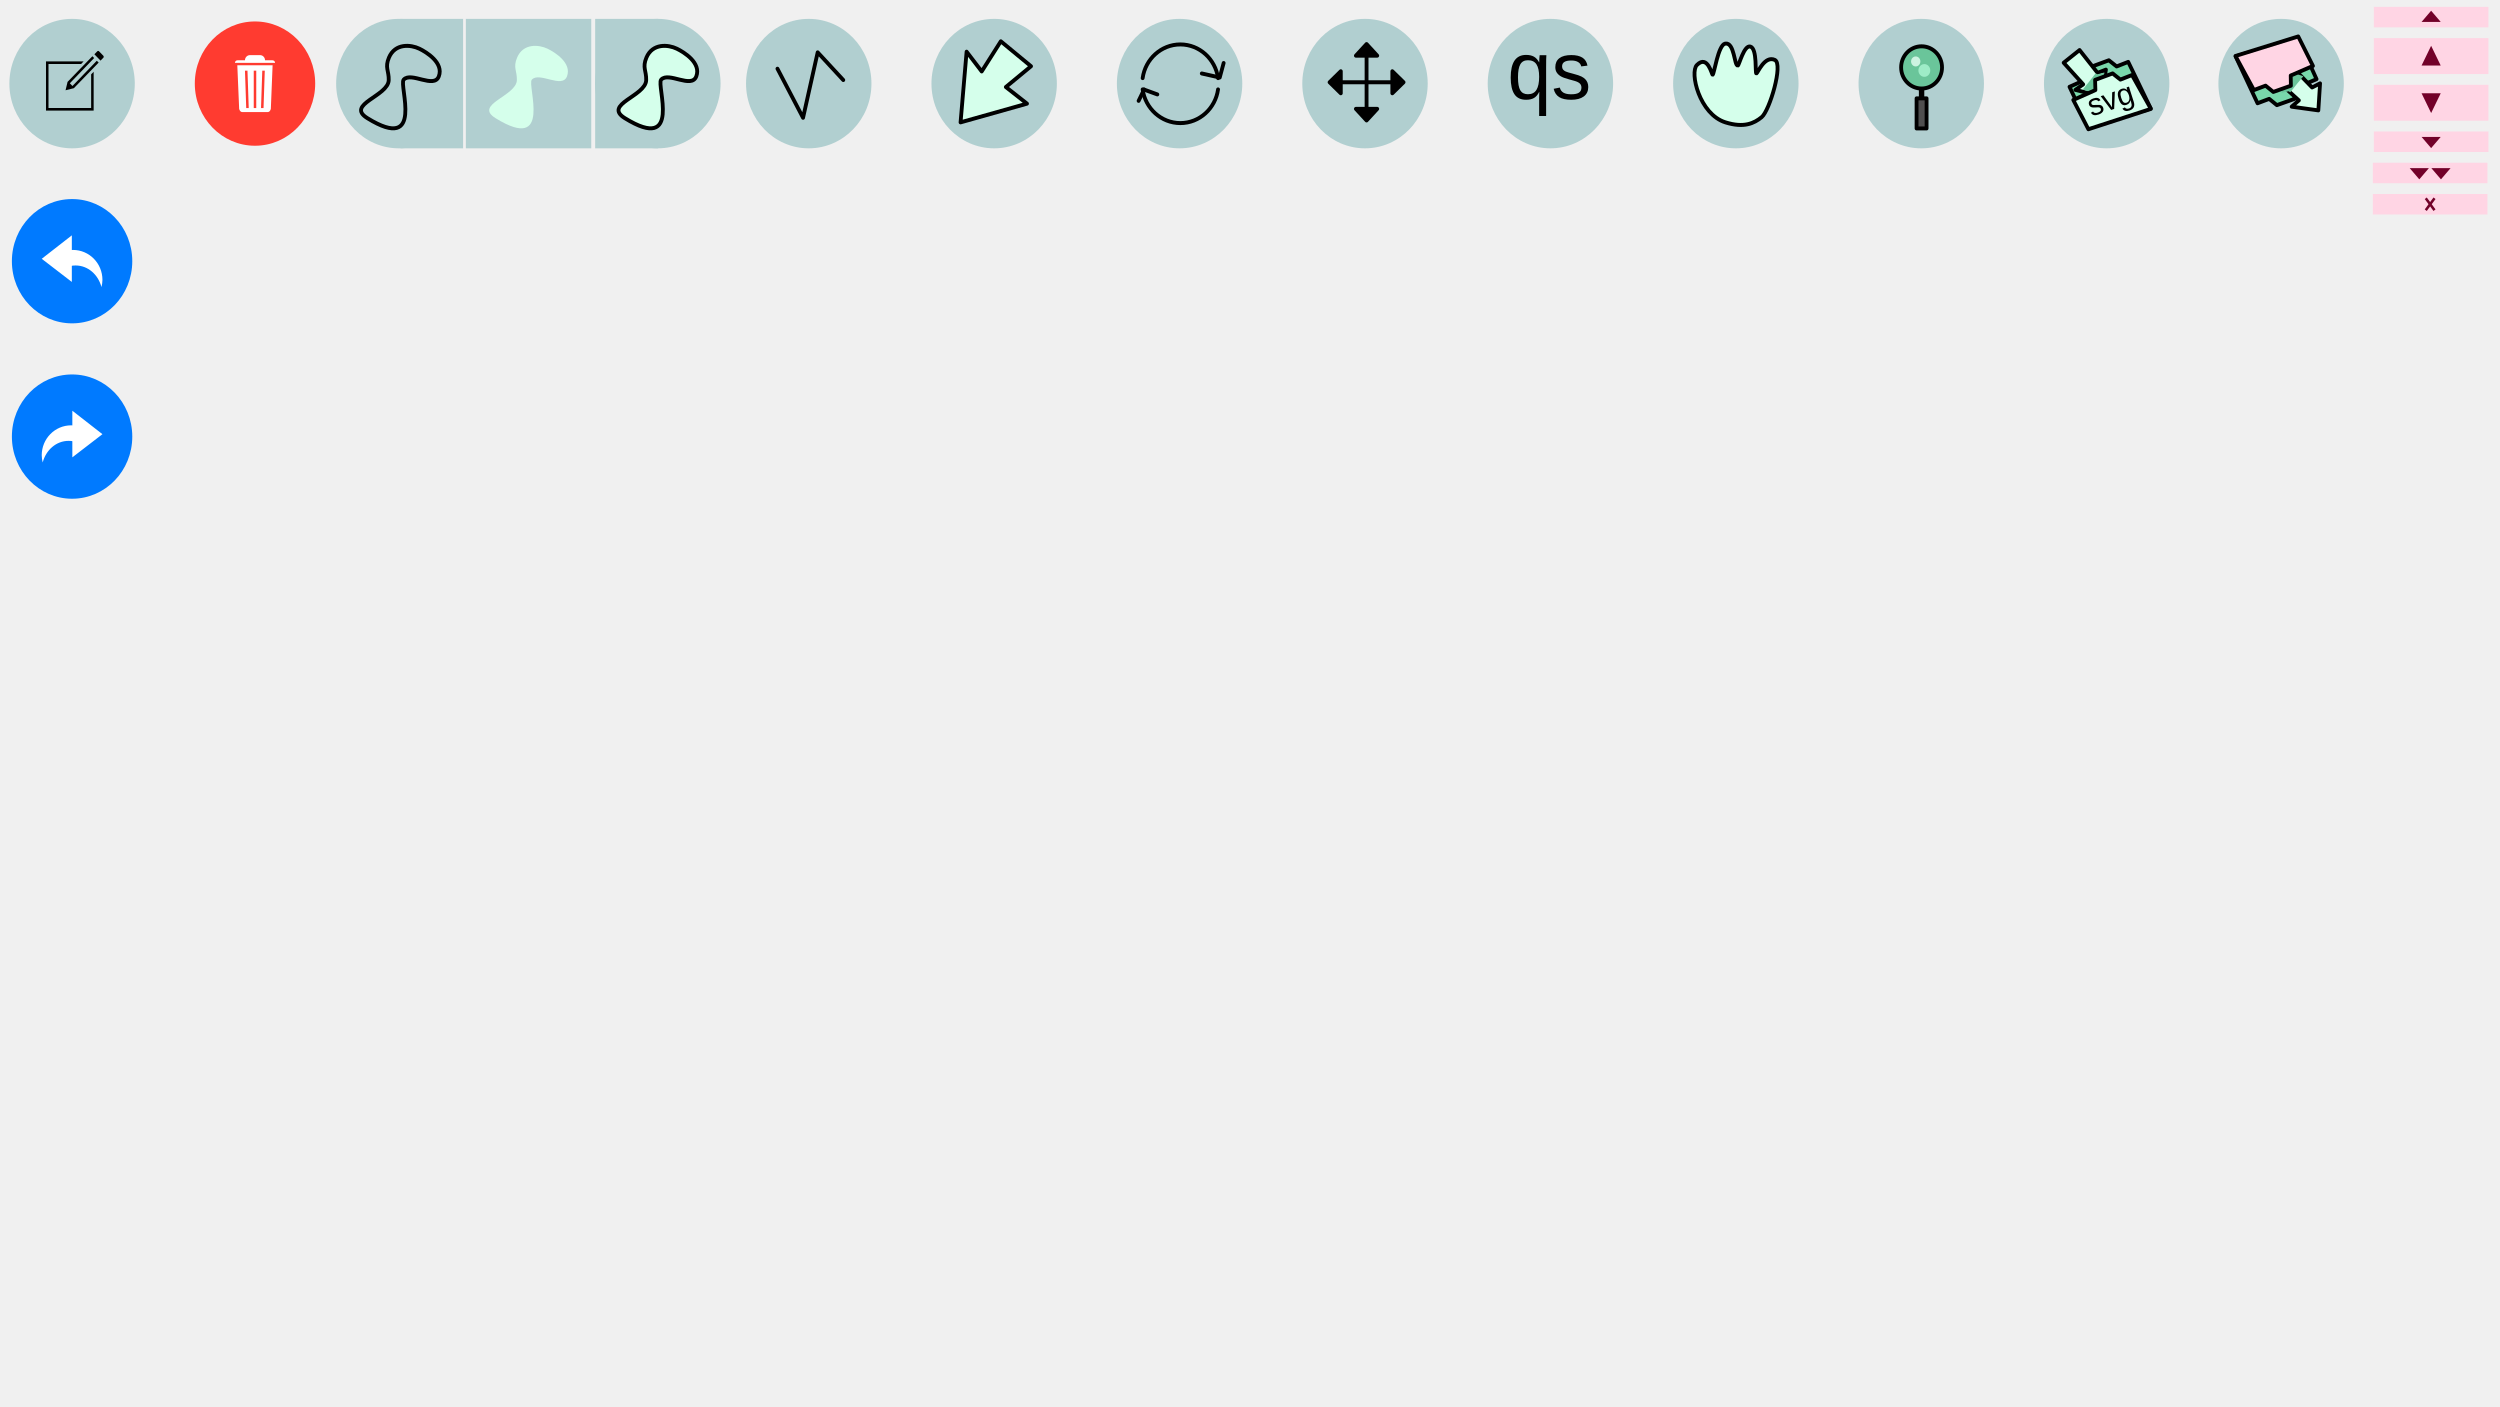
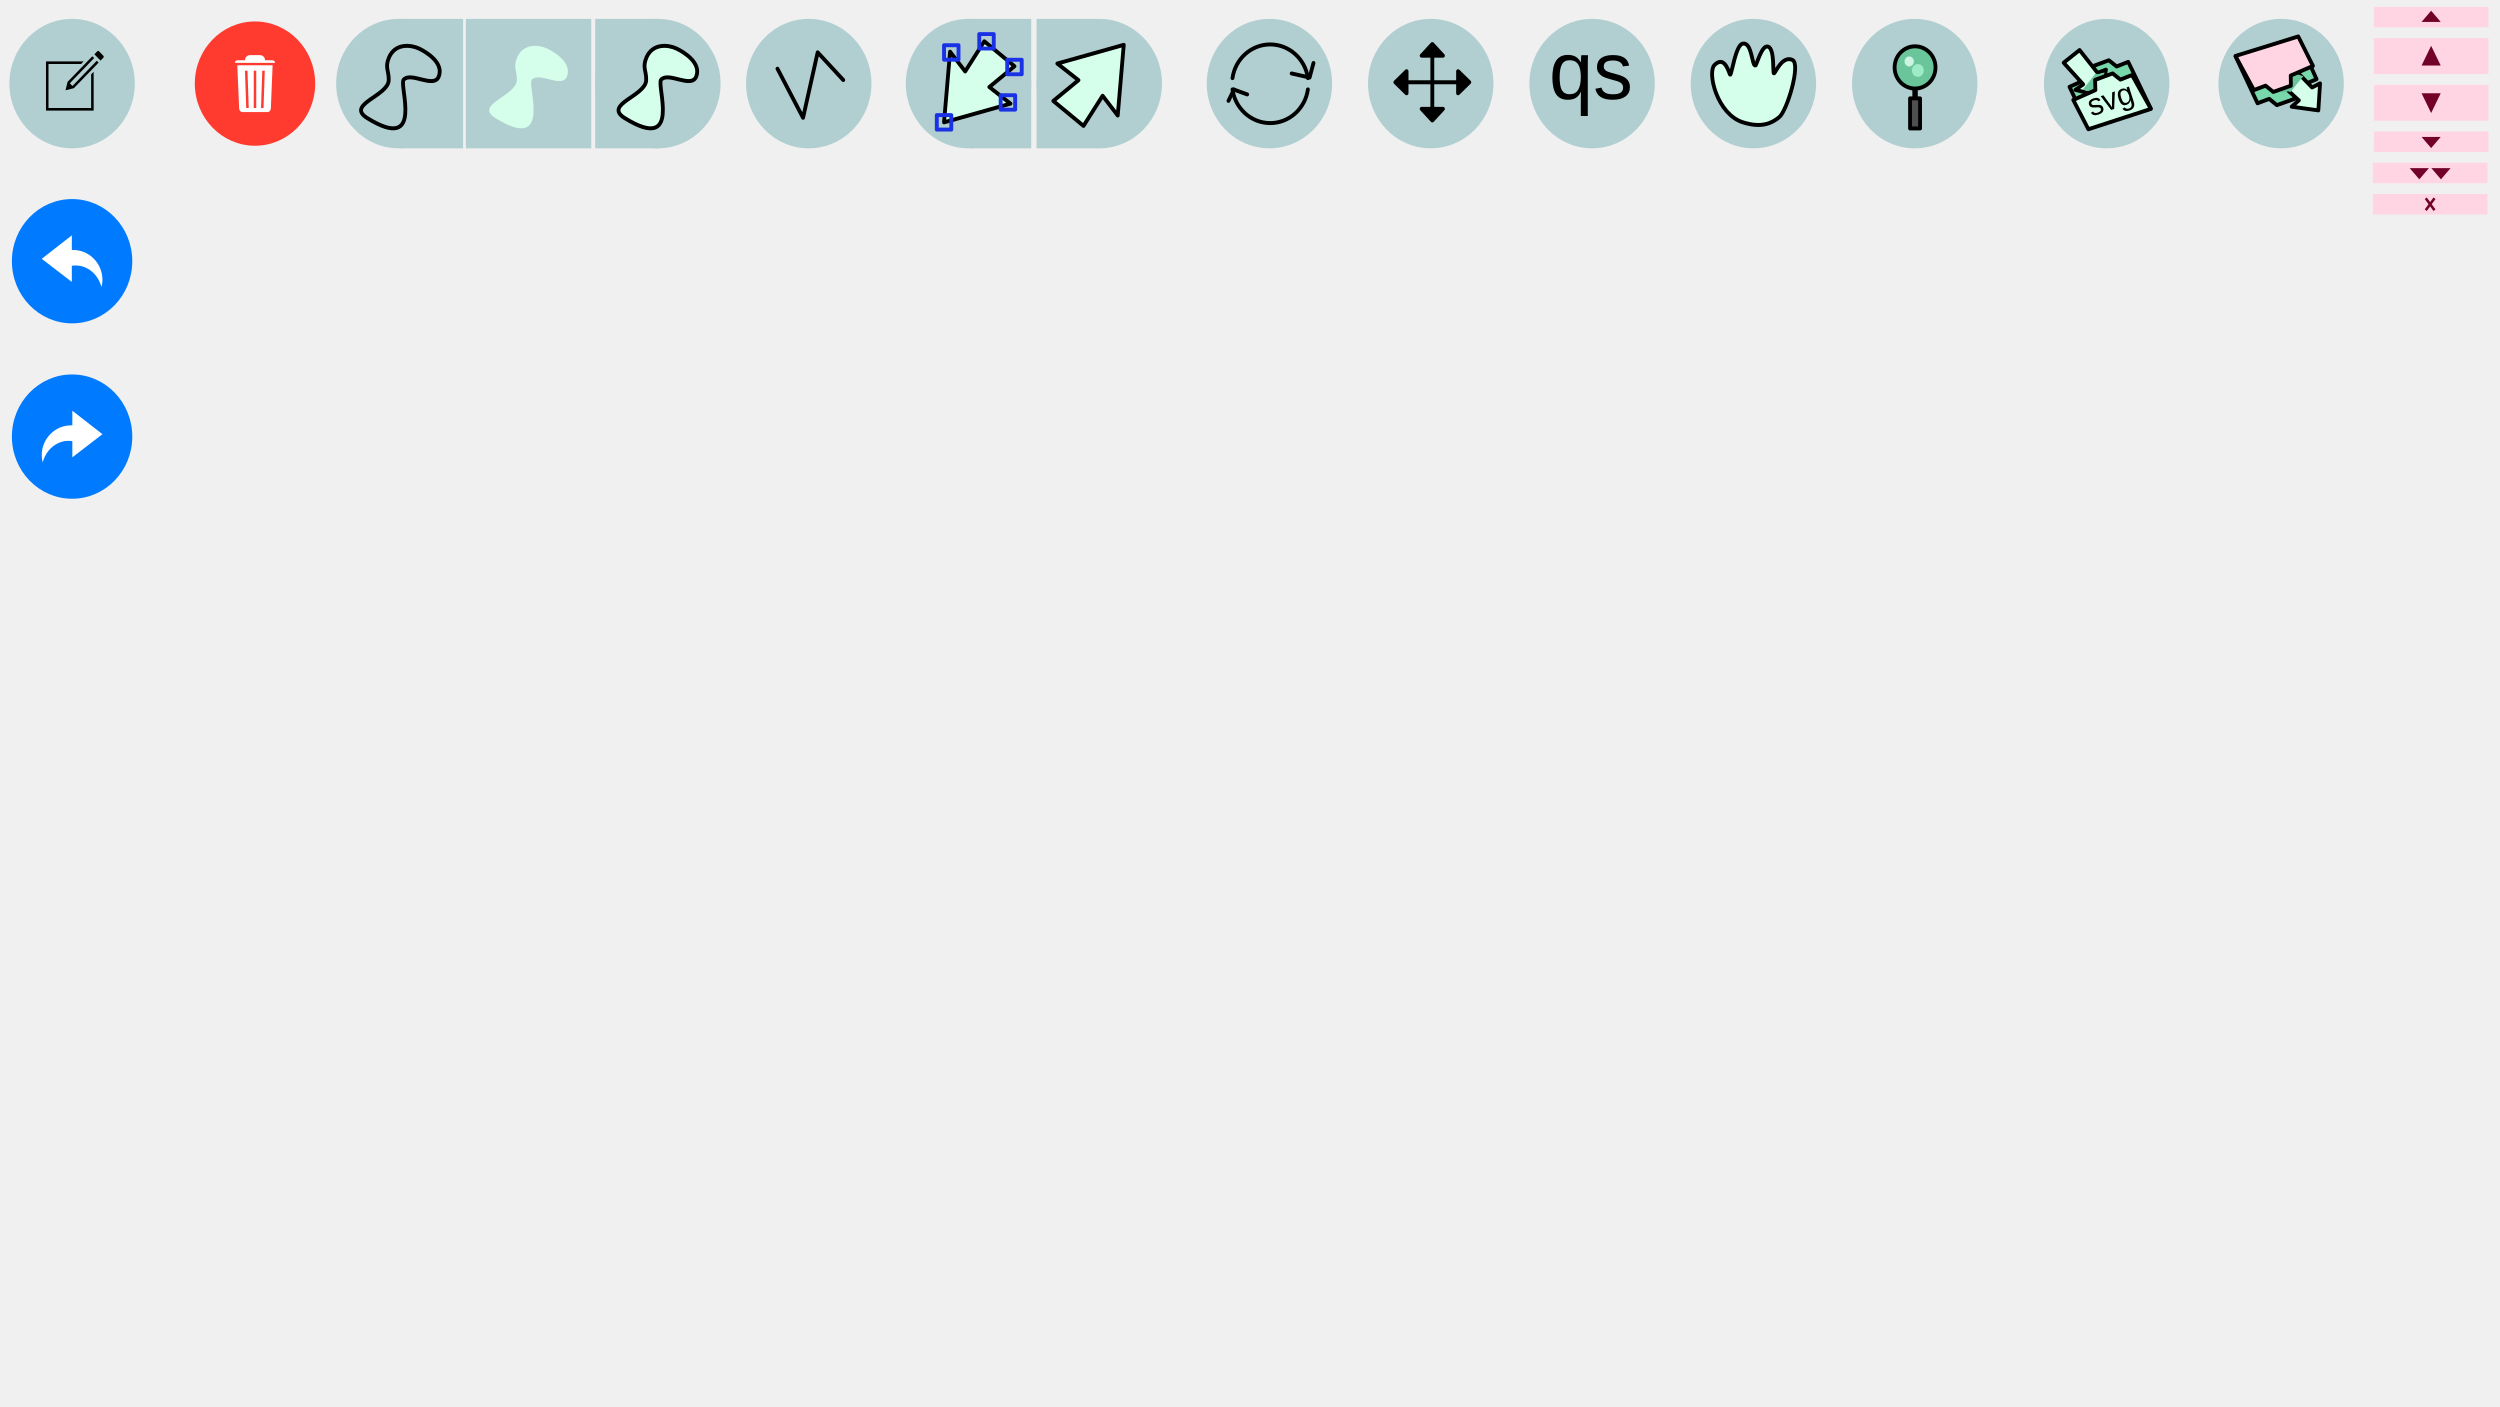
<svg xmlns="http://www.w3.org/2000/svg" width="100%" height="100%" viewBox="0 0 1920 1080" version="1.1" xml:space="preserve" style="fill-rule:evenodd;clip-rule:evenodd;stroke-linecap:round;stroke-linejoin:round;stroke-miterlimit:1.5;">
  <g id="Trash" transform="matrix(0.963127,4.9022e-32,1.18715e-32,0.994285,-8397.18,-558.218)">
    <g transform="matrix(0.6,0,0,0.6,4662.6,147.2)">
      <circle cx="7099" cy="798" r="80" style="fill:rgb(255,59,48);" />
    </g>
    <g transform="matrix(2,0,0,2,8718,578)">
      <path d="M106,15C106,13.895 105.105,13 104,13L100,13C98.895,13 98,13.895 98,15L95,15C94.448,15 94,15.448 94,16L110,16C110,15.448 109.552,15 109,15L106,15ZM94.947,16.921L109.018,16.921L108.316,33.74C108.316,33.74 108.051,35 107.052,35L96.947,35C95.949,35 95.684,33.74 95.684,33.74L94.947,16.921ZM105.9,19L104.9,19L104.4,33.438L105.4,33.438L105.9,19ZM99.5,33.438L99,19L98,19L98.5,33.438L99.5,33.438ZM101.5,19L101.5,33.438L102.5,33.438L102.5,19L101.5,19Z" style="fill:white;" />
    </g>
  </g>
  <g id="undo" transform="matrix(0.963127,4.9022e-32,1.18715e-32,0.994285,-8826.6,-459.598)">
    <g transform="matrix(0.6,0,0,0.6,4962.6,185.2)">
      <circle cx="7099" cy="798" r="80" style="fill:rgb(0,122,255);" />
    </g>
    <g transform="matrix(2,0,0,2,8705.8,615.982)">
      <path d="M258.462,19.657C258.264,19.657 258,19.67 258,19.682L258,14.018L246,23.077L258,32.018L258,25.809C258,25.719 258.945,25.657 259.5,25.657C264.426,25.657 268.512,29.182 269.817,34C270.041,33.108 270.205,32.18 270.205,31.22C270.205,24.834 264.965,19.657 258.462,19.657Z" style="fill:white;" />
    </g>
  </g>
  <g id="redo" transform="matrix(-0.963127,-4.9022e-32,1.18715e-32,0.994285,8937.32,-324.899)">
    <g transform="matrix(0.6,0,0,0.6,4962.6,185.2)">
      <circle cx="7099" cy="798" r="80" style="fill:rgb(0,122,255);" />
    </g>
    <g transform="matrix(2,0,0,2,8705.8,615.982)">
      <path d="M258.462,19.657C258.264,19.657 258,19.67 258,19.682L258,14.018L246,23.077L258,32.018L258,25.809C258,25.719 258.945,25.657 259.5,25.657C264.426,25.657 268.512,29.182 269.817,34C270.041,33.108 270.205,32.18 270.205,31.22C270.205,24.834 264.965,19.657 258.462,19.657Z" style="fill:white;" />
    </g>
  </g>
  <g id="New" transform="matrix(5.89745e-17,-0.994285,0.963127,6.08824e-17,-647.929,2582.11)">
    <g transform="matrix(5.65545e-17,0.923605,-0.923605,5.65545e-17,2765.94,-69.663)">
      <circle cx="866.042" cy="252.881" r="54.136" style="fill:rgb(177,207,208);" />
    </g>
    <g transform="matrix(6.12323e-17,1,-1,6.12323e-17,3964.12,-674.091)">
      <path d="M1383.5,1414.6L1413.5,1414.6L1411.5,1416.6L1385.5,1416.6L1385.5,1450.6L1419.5,1450.6L1419.5,1424.6L1421.5,1422.6L1421.5,1452.6L1383.5,1452.6L1383.5,1414.6ZM1421.9,1412L1402.5,1431.5L1404.6,1433.6L1424,1414.1L1425.5,1415.5L1405.7,1435.3L1399.1,1436.9L1400.7,1430.4L1420.5,1410.6L1421.9,1412ZM1429.3,1410.3L1425.8,1406.8C1425.4,1406.4 1424.8,1406.4 1424.4,1406.8L1422.1,1409.1L1427,1414L1429.3,1411.7C1429.6,1411.3 1429.6,1410.7 1429.3,1410.3Z" />
    </g>
    <g transform="matrix(7.79321e-17,1.27273,-1.2963,7.93753e-17,2592.86,381.772)">
      <rect x="248" y="18" width="55" height="54" style="fill:none;" />
    </g>
  </g>
  <g id="notstroked" transform="matrix(1,0,0,1,-24,0)">
    <g transform="matrix(0.842063,0,0,1.06757,89.1835,-5.57316)">
      <rect x="347.464" y="18.794" width="114.377" height="93.136" style="fill:rgb(177,207,208);" />
    </g>
    <g transform="matrix(0.963127,3.69779e-32,2.46519e-32,0.994285,-361.735,-439.009)">
      <path d="M837.129,479.165C830.204,475.918 817.73,474.83 812.85,485.996C809.462,493.751 812.865,496.137 812.663,503.426C812.32,515.826 777.939,522.202 795.663,532.811C841.494,560.243 820.596,507.38 824.574,503.072C830.505,496.651 848.825,510.311 852.627,500.483C856.61,490.183 843.074,481.953 837.129,479.165Z" style="fill:rgb(213,255,235);" />
    </g>
  </g>
  <g id="notfilled" transform="matrix(5.89745e-17,-0.994285,0.963127,6.08824e-17,-229.562,2581.96)">
    <g transform="matrix(5.65545e-17,0.923605,-0.923605,5.65545e-17,2765.79,-243.49)">
      <circle cx="866.042" cy="252.881" r="54.136" style="fill:rgb(177,207,208);" />
    </g>
    <g transform="matrix(1.01303e-16,1.65441,-1.57842,9.66503e-17,2637.81,-184.367)">
      <rect x="448.492" y="35.215" width="30.222" height="63.355" style="fill:rgb(177,207,208);" />
    </g>
    <g transform="matrix(6.12323e-17,1,-1,6.12323e-17,3038.33,-264.348)">
      <path d="M837.129,479.165C830.204,475.918 817.73,474.83 812.85,485.996C809.462,493.751 812.865,496.137 812.663,503.426C812.32,515.826 777.939,522.202 795.663,532.811C841.494,560.243 820.596,507.38 824.574,503.072C830.505,496.651 848.825,510.311 852.627,500.483C856.61,490.183 843.074,481.953 837.129,479.165Z" style="fill:none;stroke:black;stroke-width:3.06px;" />
    </g>
  </g>
  <g id="filled" transform="matrix(5.89745e-17,-0.994285,0.963127,6.08824e-17,-174.12,2581.96)">
    <g transform="matrix(5.65545e-17,0.923605,-0.923605,5.65545e-17,2765.79,-94.5133)">
      <circle cx="866.042" cy="252.881" r="54.136" style="fill:rgb(177,207,208);" />
    </g>
    <g transform="matrix(1.01303e-16,1.65441,-1.57842,9.66503e-17,2637.81,-86.6212)">
      <rect x="448.492" y="35.215" width="30.222" height="63.355" style="fill:rgb(177,207,208);" />
    </g>
    <g transform="matrix(6.12323e-17,1,-1,6.12323e-17,3038.33,-116.602)">
      <path d="M837.129,479.165C830.204,475.918 817.73,474.83 812.85,485.996C809.462,493.751 812.865,496.137 812.663,503.426C812.32,515.826 777.939,522.202 795.663,532.811C841.494,560.243 820.596,507.38 824.574,503.072C830.505,496.651 848.825,510.311 852.627,500.483C856.61,490.183 843.074,481.953 837.129,479.165Z" style="fill:rgb(213,255,235);stroke:black;stroke-width:3.06px;" />
    </g>
  </g>
  <g id="polyline" transform="matrix(5.89745e-17,-0.994285,0.963127,6.08824e-17,-201.727,2581.96)">
    <g transform="matrix(5.65545e-17,0.923605,-0.923605,5.65545e-17,2765.79,54.4633)">
      <circle cx="866.042" cy="252.881" r="54.136" style="fill:rgb(177,207,208);" />
    </g>
    <g transform="matrix(6.12323e-17,1,-1,6.12323e-17,2732,-1.67287e-13)">
      <path d="M829.394,188.273L849.806,226.182L861.471,175.637L881.883,197.021" style="fill:none;stroke:black;stroke-width:3.06px;" />
    </g>
  </g>
-   <g id="select" transform="matrix(5.89745e-17,-0.994285,0.963127,6.08824e-17,-202.809,2581.96)">
+   <g id="selectpoints" transform="matrix(5.89745e-17,-0.994285,0.963127,6.08824e-17,-222.504,2581.96)">
    <g transform="matrix(5.65545e-17,0.923605,-0.923605,5.65545e-17,2765.79,203.44)">
      <circle cx="866.042" cy="252.881" r="54.136" style="fill:rgb(177,207,208);" />
    </g>
-     <g transform="matrix(3.23555e-17,0.528405,-0.528405,3.23555e-17,2768.93,461.33)">
+     <g transform="matrix(6.35766e-17,1.03828,-1.95791,1.19888e-16,2705.27,210.573)">
+       <rect x="764.768" y="62.844" width="46.904" height="51.075" style="fill:rgb(177,207,208);" />
+     </g>
+     <g transform="matrix(3.23555e-17,0.528405,-0.528405,3.23555e-17,2768.93,468.598)">
+       <path d="M1035.76,386.138L1006.91,430.182L984.126,401.326L975.013,504.602L1075.25,477.264L1043.36,452.964L1081.33,422.589L1035.76,386.138Z" style="fill:rgb(213,255,235);stroke:black;stroke-width:5.8px;" />
+     </g>
+     <g transform="matrix(6.35766e-17,1.03828,-1.00575,6.15843e-17,2596.52,256.503)">
+       <rect x="700.48" y="34.446" width="11.116" height="11.116" style="fill:none;stroke:rgb(26,50,230);stroke-width:3px;" />
+     </g>
+     <g transform="matrix(6.35766e-17,1.03828,-1.00575,6.15843e-17,2542.53,250.733)">
+       <rect x="700.48" y="34.446" width="11.116" height="11.116" style="fill:none;stroke:rgb(26,50,230);stroke-width:3px;" />
+     </g>
+     <g transform="matrix(6.35766e-17,1.03828,-1.00575,6.15843e-17,2557.92,301.674)">
+       <rect x="700.48" y="34.446" width="11.116" height="11.116" style="fill:none;stroke:rgb(26,50,230);stroke-width:3px;" />
+     </g>
+     <g transform="matrix(6.35766e-17,1.03828,-1.00575,6.15843e-17,2605.13,284.592)">
+       <rect x="700.48" y="34.446" width="11.116" height="11.116" style="fill:none;stroke:rgb(26,50,230);stroke-width:3px;" />
+     </g>
+     <g transform="matrix(6.35766e-17,1.03828,-1.00575,6.15843e-17,2585.27,306.909)">
+       <rect x="700.48" y="34.446" width="11.116" height="11.116" style="fill:none;stroke:rgb(26,50,230);stroke-width:3px;" />
+     </g>
+   </g>
+   <g id="select" transform="matrix(6.27902e-17,0.994285,-0.963127,5.70667e-17,1810.57,-2453.55)">
+     <g transform="matrix(5.65545e-17,0.923605,-0.923605,5.65545e-17,2765.79,203.44)">
+       <circle cx="866.042" cy="252.881" r="54.136" style="fill:rgb(177,207,208);" />
+     </g>
+     <g transform="matrix(6.35766e-17,1.03828,-1.95791,1.19888e-16,2705.27,210.573)">
+       <rect x="764.768" y="62.844" width="46.904" height="51.075" style="fill:rgb(177,207,208);" />
+     </g>
+     <g transform="matrix(3.23555e-17,0.528405,-0.528405,3.23555e-17,2768.93,468.598)">
      <path d="M1035.76,386.138L1006.91,430.182L984.126,401.326L975.013,504.602L1075.25,477.264L1043.36,452.964L1081.33,422.589L1035.76,386.138Z" style="fill:rgb(213,255,235);stroke:black;stroke-width:5.8px;" />
    </g>
  </g>
  <g id="download" transform="matrix(5.89745e-17,-0.994285,0.963127,6.08824e-17,651.597,2581.96)">
    <g transform="matrix(5.65545e-17,0.923605,-0.923605,5.65545e-17,2765.79,203.44)">
      <circle cx="866.042" cy="252.881" r="54.136" style="fill:rgb(177,207,208);" />
    </g>
    <g transform="matrix(-0.233726,-0.972303,0.972303,-0.233726,2148.06,3699.8)">
      <g transform="matrix(3.23555e-17,0.528405,-0.528405,3.23555e-17,2769.27,475.825)">
        <path d="M1013.9,429.226L1007.66,393.402L942.433,407.662L948.372,505.155L1022.36,488.07L1019.99,469.496L1031.49,460.199L1028.47,432.276L1013.9,429.226Z" style="fill:rgb(121,216,171);stroke:black;stroke-width:5.76px;" />
      </g>
      <g transform="matrix(6.12323e-17,1,-1,6.12323e-17,2622.53,-714.29)">
        <path d="M1741.73,60.944L1721.86,72.178L1719.17,65.126L1709.45,84.276L1728.68,92.469L1727.8,85.412L1748.3,75.571L1741.73,60.944" style="fill:rgb(213,255,235);stroke:black;stroke-width:3.04px;" />
      </g>
      <g transform="matrix(5.70652e-17,0.931945,-0.878378,5.37851e-17,2613.02,-597.659)">
        <path d="M1718.37,69.864L1723.12,76.729L1728.89,84.615L1727.73,85.832L1727.67,92.611L1723.73,90.219L1722.41,82.308L1715.2,80.28L1715.03,75.901L1718.37,69.864Z" style="fill:rgb(106,197,154);" />
      </g>
      <g transform="matrix(3.23555e-17,0.528405,-0.528405,3.23555e-17,2768.93,461.33)">
        <path d="M1021.32,429.61L1015.08,393.785L968.131,405.935L975.013,504.602L1029.78,488.454L1027.4,469.88L1038.9,460.583L1035.89,432.66L1021.32,429.61Z" style="fill:rgb(213,255,235);stroke:black;stroke-width:5.76px;" />
      </g>
    </g>
    <g transform="matrix(0.312732,0.949842,-0.949842,0.312732,2078.82,-661.251)">
      <text x="1703.25px" y="110.343px" style="font-family:'ArialMT', 'Arial', sans-serif;font-size:24px;">svg</text>
    </g>
  </g>
  <g id="upload" transform="matrix(5.89745e-17,-0.994285,0.963127,6.08824e-17,785.567,2581.96)">
    <g transform="matrix(5.65545e-17,0.923605,-0.923605,5.65545e-17,2765.79,203.44)">
      <circle cx="866.042" cy="252.881" r="54.136" style="fill:rgb(177,207,208);" />
    </g>
    <g transform="matrix(0.221131,0.975244,-0.975244,0.221131,2952.59,-1689.36)">
      <g transform="matrix(3.23555e-17,0.528405,-0.528405,3.23555e-17,2769.27,475.825)">
        <path d="M1013.9,429.226L1007.66,393.402L942.433,407.662L948.372,505.155L1022.36,488.07L1019.99,469.496L1031.49,460.199L1028.47,432.276L1013.9,429.226Z" style="fill:rgb(121,216,171);stroke:black;stroke-width:5.76px;" />
      </g>
      <g transform="matrix(-0.113554,-0.993532,0.993532,-0.113554,2667.83,2740.09)">
        <path d="M1741.73,60.944L1721.86,72.178L1719.17,65.126L1709.45,84.276L1728.68,92.469L1727.8,85.412L1748.3,75.571L1741.73,60.944" style="fill:rgb(213,255,235);stroke:black;stroke-width:3.03px;" />
      </g>
      <g transform="matrix(5.70652e-17,0.931945,-0.878378,5.37851e-17,2613.02,-597.659)">
        <path d="M1718.37,69.864L1723.12,76.729L1728.89,84.615L1727.73,85.832L1727.67,92.611L1723.73,90.219L1722.41,82.308L1715.2,80.28L1715.03,75.901L1718.37,69.864Z" style="fill:rgb(106,197,154);" />
      </g>
      <g transform="matrix(3.23555e-17,0.528405,-0.528405,3.23555e-17,2768.93,461.33)">
        <path d="M1021.32,429.61L1015.08,393.785L968.131,405.935L975.013,504.602L1029.78,488.454L1027.4,469.88L1038.9,460.583L1035.89,432.66L1021.32,429.61Z" style="fill:rgb(255,213,228);stroke:black;stroke-width:5.76px;" />
      </g>
    </g>
  </g>
-   <g id="rotate" transform="matrix(5.89745e-17,-0.994285,0.963127,6.08824e-17,-203.892,2581.96)">
+   <g id="rotate" transform="matrix(5.89745e-17,-0.994285,0.963127,6.08824e-17,-134.892,2581.96)">
    <g transform="matrix(5.65545e-17,0.923605,-0.923605,5.65545e-17,2765.79,352.417)">
      <circle cx="866.042" cy="252.881" r="54.136" style="fill:rgb(177,207,208);" />
    </g>
    <g>
      <g transform="matrix(6.12323e-17,1,-1,6.12323e-17,2941.02,14.308)">
        <path d="M1108.54,404.565C1110.65,389.86 1123.32,378.544 1138.6,378.544C1153.89,378.544 1166.55,389.86 1168.67,404.565" style="fill:none;stroke:black;stroke-width:3.06px;" />
      </g>
      <g transform="matrix(6.12323e-17,1,-1,6.12323e-17,2941.02,14.308)">
        <path d="M1168.67,413.274C1166.55,427.979 1153.89,439.295 1138.6,439.295C1123.32,439.295 1110.65,427.979 1108.54,413.274" style="fill:none;stroke:black;stroke-width:3.06px;" />
      </g>
      <g transform="matrix(6.12323e-17,1,-1,6.12323e-17,2941.02,14.308)">
        <path d="M1155.71,400.973L1170.02,404.084L1173.13,392.886" style="fill:none;stroke:black;stroke-width:3.06px;" />
      </g>
      <g transform="matrix(6.12323e-17,1,-1,6.12323e-17,2941.02,14.308)">
        <path d="M1109.68,413.415L1105.32,422.124" style="fill:none;stroke:black;stroke-width:3.06px;" />
      </g>
      <g transform="matrix(6.12323e-17,1,-1,6.12323e-17,2941.02,14.308)">
        <path d="M1109.68,413.415L1120.25,417.148" style="fill:none;stroke:black;stroke-width:3.06px;" />
      </g>
    </g>
  </g>
-   <g id="move" transform="matrix(5.89745e-17,-0.994285,0.963127,6.08824e-17,-204.974,2581.96)">
+   <g id="move" transform="matrix(5.89745e-17,-0.994285,0.963127,6.08824e-17,-154.474,2581.96)">
    <g transform="matrix(5.65545e-17,0.923605,-0.923605,5.65545e-17,2765.79,501.393)">
      <circle cx="866.042" cy="252.881" r="54.136" style="fill:rgb(177,207,208);" />
    </g>
    <g transform="matrix(0.719319,0,0,0.719319,827.829,494.019)">
      <g transform="matrix(1,0,0,1,0,6.22087)">
        <g transform="matrix(6.12323e-17,1,-1,6.12323e-17,2732,-1.24417)">
          <path d="M1119.01,326.945L1119.01,394.13" style="fill:none;stroke:black;stroke-width:4.26px;" />
        </g>
        <g transform="matrix(6.12323e-17,1,-1,6.12323e-17,2732,-1.67287e-13)">
          <path d="M1117.76,320.102L1129.58,332.544L1105.94,332.544L1117.76,320.102Z" style="stroke:black;stroke-width:4.26px;" />
        </g>
        <g transform="matrix(6.12323e-17,1,1,-6.12323e-17,2009.79,-1.23064e-13)">
          <path d="M1117.76,320.102L1129.58,332.544L1105.94,332.544L1117.76,320.102Z" style="stroke:black;stroke-width:4.26px;" />
        </g>
      </g>
      <g transform="matrix(6.12323e-17,1,-1,6.12323e-17,3488.66,-1246.91)">
        <g transform="matrix(6.12323e-17,1,-1,6.12323e-17,2732,-1.24417)">
          <path d="M1119.01,326.945L1119.01,394.13" style="fill:none;stroke:black;stroke-width:4.26px;" />
        </g>
        <g transform="matrix(6.12323e-17,1,-1,6.12323e-17,2732,-1.67287e-13)">
          <path d="M1117.76,320.102L1129.58,332.544L1105.94,332.544L1117.76,320.102Z" style="stroke:black;stroke-width:4.26px;" />
        </g>
        <g transform="matrix(6.12323e-17,1,1,-6.12323e-17,2009.79,-1.23064e-13)">
          <path d="M1117.76,320.102L1129.58,332.544L1105.94,332.544L1117.76,320.102Z" style="stroke:black;stroke-width:4.26px;" />
        </g>
      </g>
    </g>
  </g>
-   <g id="quicksave" transform="matrix(5.89745e-17,-0.994285,0.963127,6.08824e-17,-62.5729,2581.96)">
+   <g id="quicksave" transform="matrix(5.89745e-17,-0.994285,0.963127,6.08824e-17,-30.5729,2581.96)">
    <g transform="matrix(5.65545e-17,0.923605,-0.923605,5.65545e-17,2765.79,501.393)">
      <circle cx="866.042" cy="252.881" r="54.136" style="fill:rgb(177,207,208);" />
    </g>
    <g transform="matrix(1.61305e-16,2.63431,-2.63431,1.61305e-16,3056.68,-2495.94)">
      <text x="1428.41px" y="203.593px" style="font-family:'ArialMT', 'Arial', sans-serif;font-size:24px;">qs</text>
    </g>
  </g>
-   <g id="pan" transform="matrix(5.89745e-17,-0.994285,0.963127,6.08824e-17,79.8281,2581.96)">
+   <g id="pan" transform="matrix(5.89745e-17,-0.994285,0.963127,6.08824e-17,93.3281,2581.96)">
    <g transform="matrix(5.65545e-17,0.923605,-0.923605,5.65545e-17,2765.79,501.393)">
      <circle cx="866.042" cy="252.881" r="54.136" style="fill:rgb(177,207,208);" />
    </g>
    <g transform="matrix(3.21776e-17,0.5255,-0.5255,3.21776e-17,2631.53,590.36)">
      <path d="M1337.08,245.95C1297.51,233.96 1282.47,172.566 1293.76,161.649C1310.32,145.626 1316.38,176.564 1317.67,175.913C1320.05,174.711 1325.99,132.075 1336.64,130.212C1351.07,127.687 1350.22,163.357 1355.9,162.387C1357.78,162.064 1365.29,131.801 1374.91,134.569C1385.7,137.673 1381.7,174.621 1384.05,174.029C1386.06,173.525 1396.48,147.301 1412,154.172C1425.22,160.027 1403.95,228.809 1392,238.31C1380.63,247.348 1365.2,254.467 1337.08,245.95Z" style="fill:rgb(213,255,235);stroke:black;stroke-width:5.83px;" />
    </g>
  </g>
-   <g id="zoom" transform="matrix(5.89745e-17,-0.994285,0.963127,6.08824e-17,222.229,2581.96)">
+   <g id="zoom" transform="matrix(5.89745e-17,-0.994285,0.963127,6.08824e-17,217.229,2581.96)">
    <g transform="matrix(5.65545e-17,0.923605,-0.923605,5.65545e-17,2765.79,501.393)">
      <circle cx="866.042" cy="252.881" r="54.136" style="fill:rgb(177,207,208);" />
    </g>
    <g id="magnifing-glass" transform="matrix(1,0,0,1,-3.97186,-2.58913)">
      <g transform="matrix(6.12323e-17,1,-1,6.12323e-17,2640.19,-282.42)">
        <circle cx="1586.54" cy="91.499" r="16.306" style="fill:rgb(106,197,154);stroke:black;stroke-width:3.06px;" />
      </g>
      <g transform="matrix(6.12323e-17,1,-1,6.12323e-17,2622.17,-268.973)">
        <rect x="1569.1" y="97.376" width="7.982" height="23.235" style="fill:rgb(79,79,79);stroke:black;stroke-width:3.06px;" />
      </g>
      <g transform="matrix(6.12323e-17,1,-1,6.12323e-17,2623.27,-267.772)">
        <rect x="1569.74" y="90.358" width="4.316" height="8.506" />
      </g>
      <g transform="matrix(6.12323e-17,1,-1,6.12323e-17,2616.98,-263.663)">
        <ellipse cx="1569.99" cy="70.629" rx="4.727" ry="4.929" style="fill:rgb(158,236,199);" />
      </g>
      <g transform="matrix(4.80548e-17,0.784794,-0.784794,4.80548e-17,2608.74,67.3339)">
        <ellipse cx="1569.99" cy="70.629" rx="4.727" ry="4.929" style="fill:rgb(205,243,225);" />
      </g>
    </g>
  </g>
  <g id="order-down" transform="matrix(5.89745e-17,0.994285,-0.963127,6.08824e-17,3770.58,-2567.74)">
    <g transform="matrix(6.12323e-17,1,-1.75209,1.07285e-16,2726.86,1.23719)">
      <rect x="1929.41" y="29.185" width="91.392" height="15.821" style="fill:rgb(255,213,228);" />
    </g>
    <g transform="matrix(6.12323e-17,1,-1,6.12323e-17,2732,-3.34141)">
      <path d="M1979.68,62.183L1987.32,77.456L1972.04,77.456L1979.68,62.183Z" style="fill:rgb(114,1,41);" />
    </g>
  </g>
  <g id="order-up" transform="matrix(5.89745e-17,-0.994285,0.963127,6.08824e-17,-36.3555,2689.72)">
    <g transform="matrix(6.12323e-17,1,-1.75209,1.07285e-16,2726.86,1.23719)">
      <rect x="1929.41" y="29.185" width="91.392" height="15.821" style="fill:rgb(255,213,228);" />
    </g>
    <g transform="matrix(6.12323e-17,1,-1,6.12323e-17,2732,-3.34141)">
      <path d="M1979.68,62.183L1987.32,77.456L1972.04,77.456L1979.68,62.183Z" style="fill:rgb(114,1,41);" />
    </g>
  </g>
  <g id="order-bottom" transform="matrix(5.89745e-17,-0.994285,0.963127,6.08824e-17,-36.3555,2691.4)">
    <g transform="matrix(6.12323e-17,1,-1,6.12323e-17,2634.5,1.23719)">
      <rect x="1929.41" y="29.185" width="91.392" height="15.821" style="fill:rgb(255,213,228);" />
    </g>
    <g transform="matrix(-1.83697e-16,-1,0.566191,-1.04008e-16,2557.27,3956.02)">
      <path d="M1979.68,62.183L1987.32,77.456L1972.04,77.456L1979.68,62.183Z" style="fill:rgb(114,1,41);" />
    </g>
  </g>
  <g id="duplicate" transform="matrix(5.89745e-17,-0.994285,0.963127,6.08824e-17,-37.1258,2715.4)">
    <g transform="matrix(6.12323e-17,1,-1,6.12323e-17,2634.5,1.23719)">
      <rect x="1929.41" y="29.185" width="91.392" height="15.821" style="fill:rgb(255,213,228);" />
    </g>
    <g transform="matrix(1,0,0,1,0,-0.740397)">
      <g transform="matrix(-1.83697e-16,-1,0.566191,-1.04008e-16,2557.27,3948.12)">
        <path d="M1979.68,62.183L1987.32,77.456L1972.04,77.456L1979.68,62.183Z" style="fill:rgb(114,1,41);" />
      </g>
      <g transform="matrix(-1.83697e-16,-1,0.566191,-1.04008e-16,2557.27,3965.4)">
        <path d="M1979.68,62.183L1987.32,77.456L1972.04,77.456L1979.68,62.183Z" style="fill:rgb(114,1,41);" />
      </g>
    </g>
  </g>
  <g id="delete" transform="matrix(5.89745e-17,-0.994285,0.963127,6.08824e-17,-37.1258,2739.41)">
    <g transform="matrix(6.12323e-17,1,-1,6.12323e-17,2634.5,1.23719)">
      <rect x="1929.41" y="29.185" width="91.392" height="15.821" style="fill:rgb(255,213,228);" />
    </g>
    <g>
      <g transform="matrix(0.603201,0.797589,-0.797589,0.603201,1554.31,286.367)">
        <rect x="1976.09" y="181.654" width="2.025" height="11.545" style="fill:rgb(114,1,41);" />
      </g>
      <g transform="matrix(0.603201,-0.797589,-0.797589,-0.603201,1554.31,3666.31)">
        <rect x="1976.09" y="181.654" width="2.025" height="11.545" style="fill:rgb(114,1,41);" />
      </g>
    </g>
  </g>
  <g id="order-top" transform="matrix(5.89745e-17,0.994285,-0.963127,6.08824e-17,3770.58,-2569.42)">
    <g transform="matrix(6.12323e-17,1,-1,6.12323e-17,2634.5,1.23719)">
      <rect x="1929.41" y="29.185" width="91.392" height="15.821" style="fill:rgb(255,213,228);" />
    </g>
    <g transform="matrix(-1.83697e-16,-1,0.566191,-1.04008e-16,2557.27,3956.02)">
      <path d="M1979.68,62.183L1987.32,77.456L1972.04,77.456L1979.68,62.183Z" style="fill:rgb(114,1,41);" />
    </g>
  </g>
</svg>
